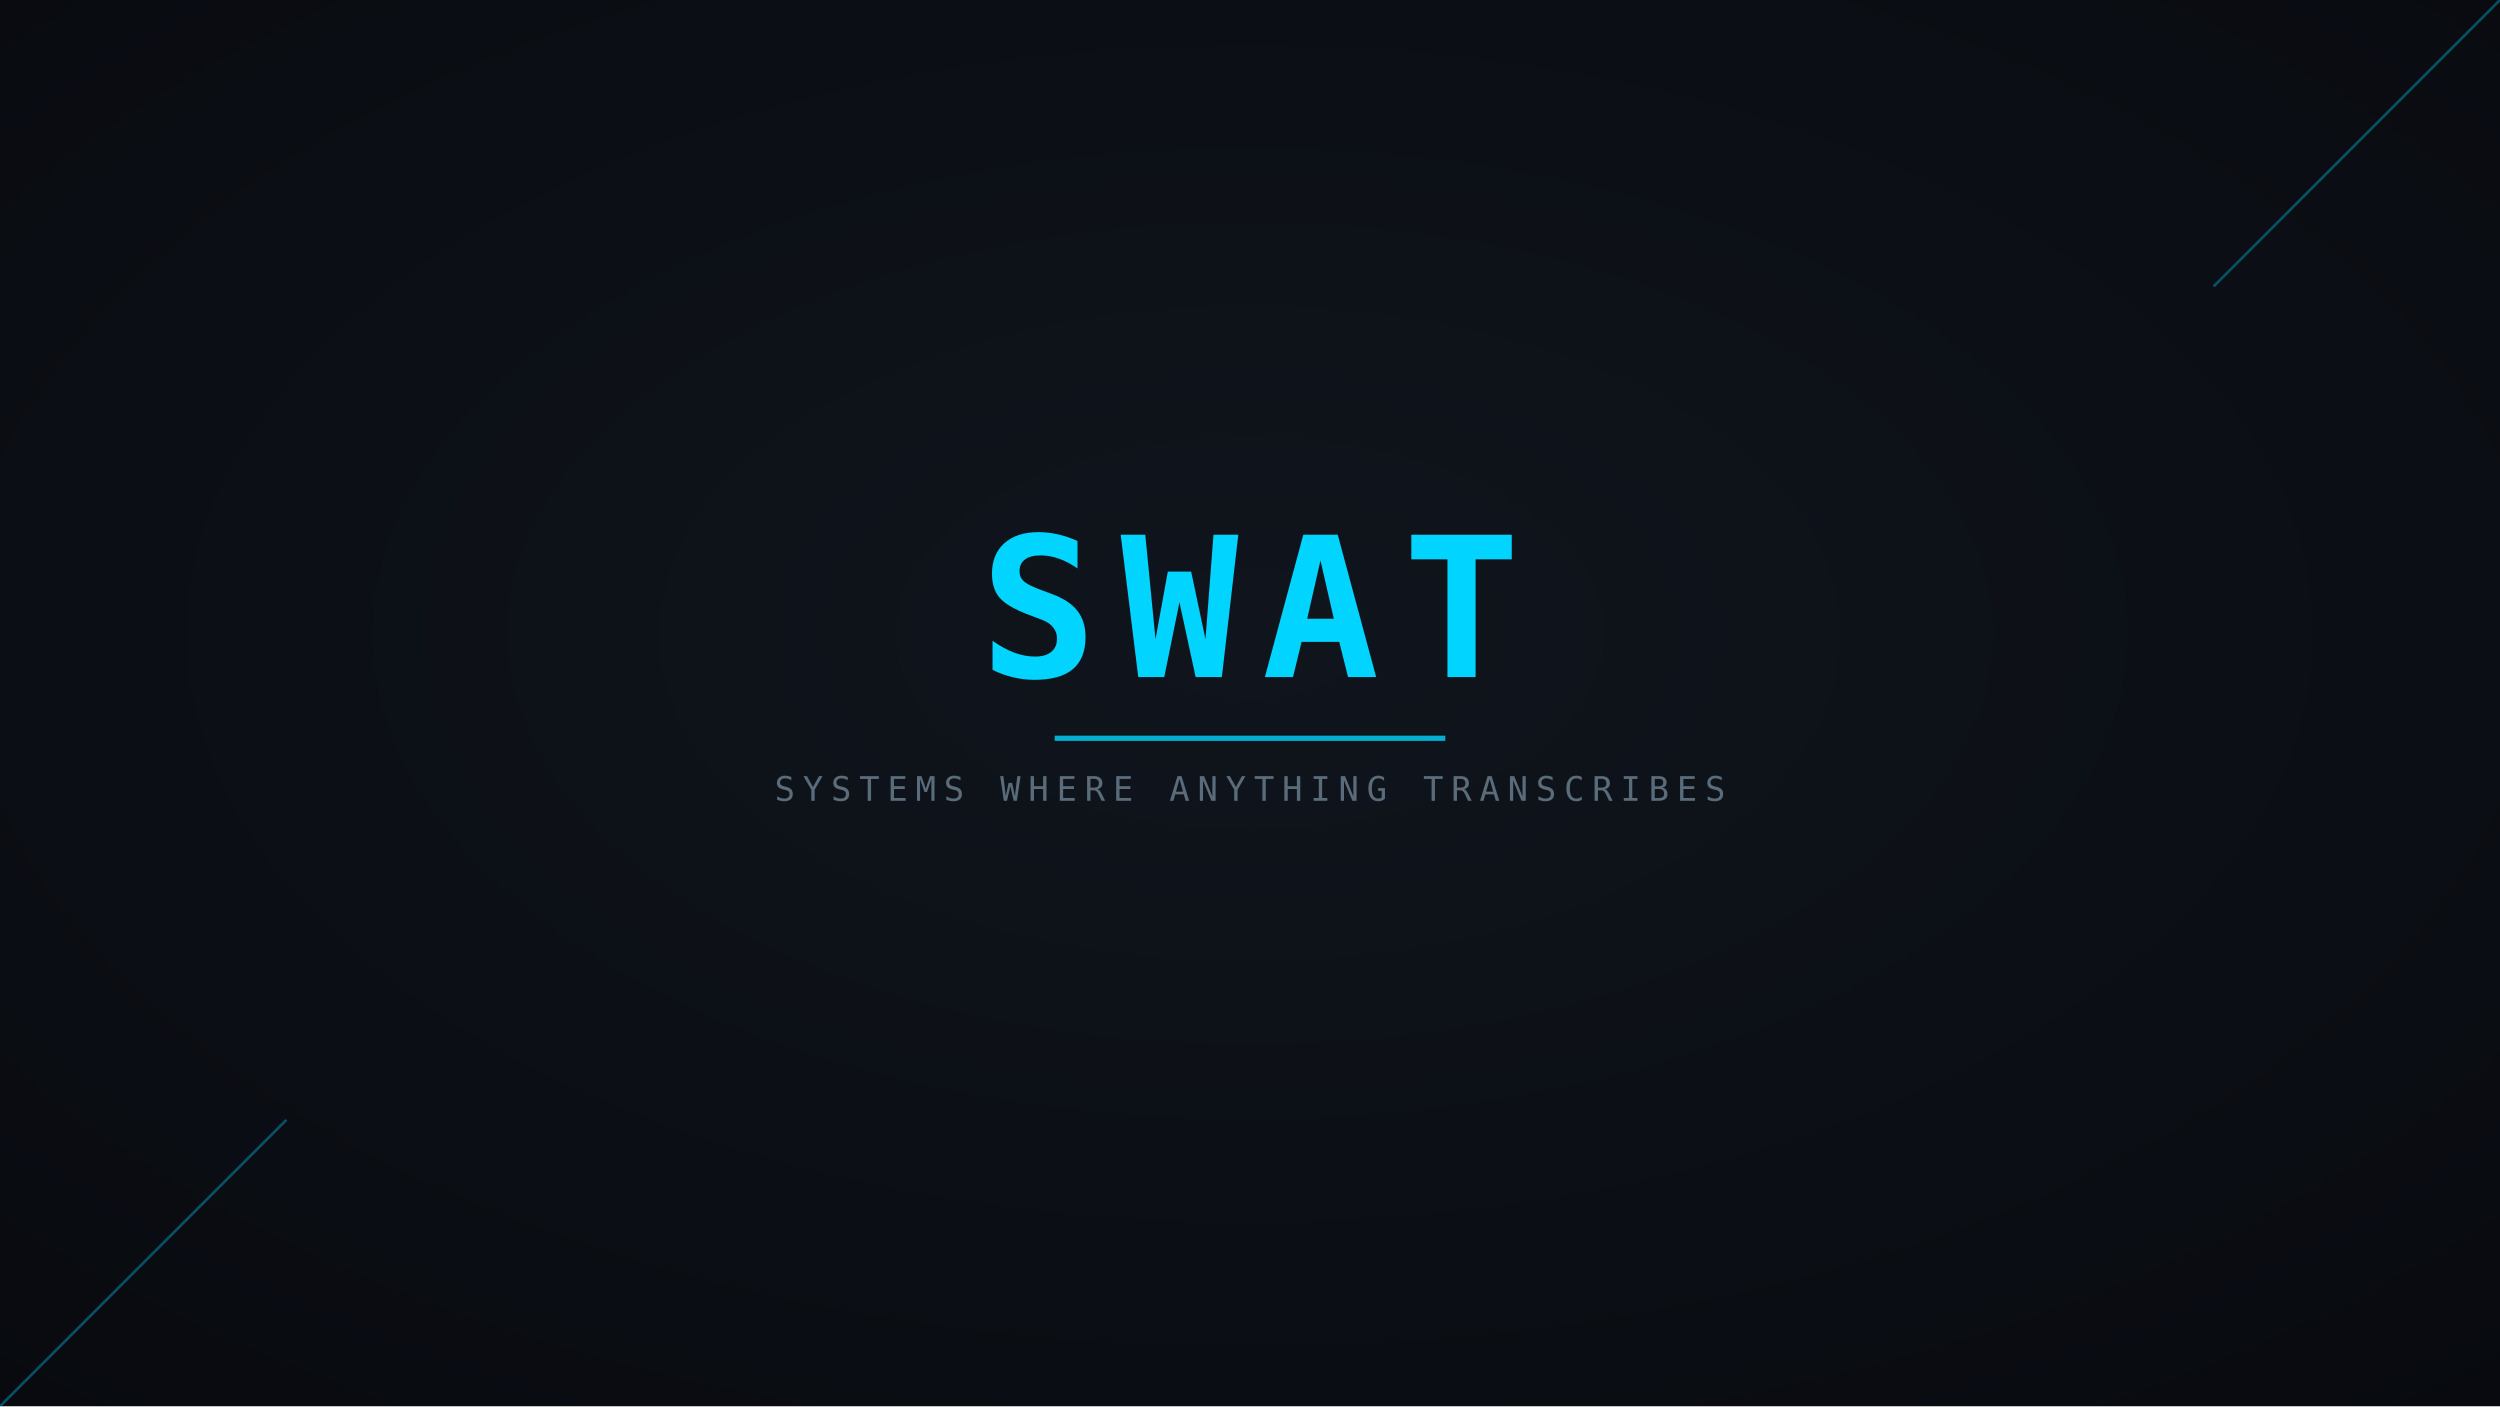
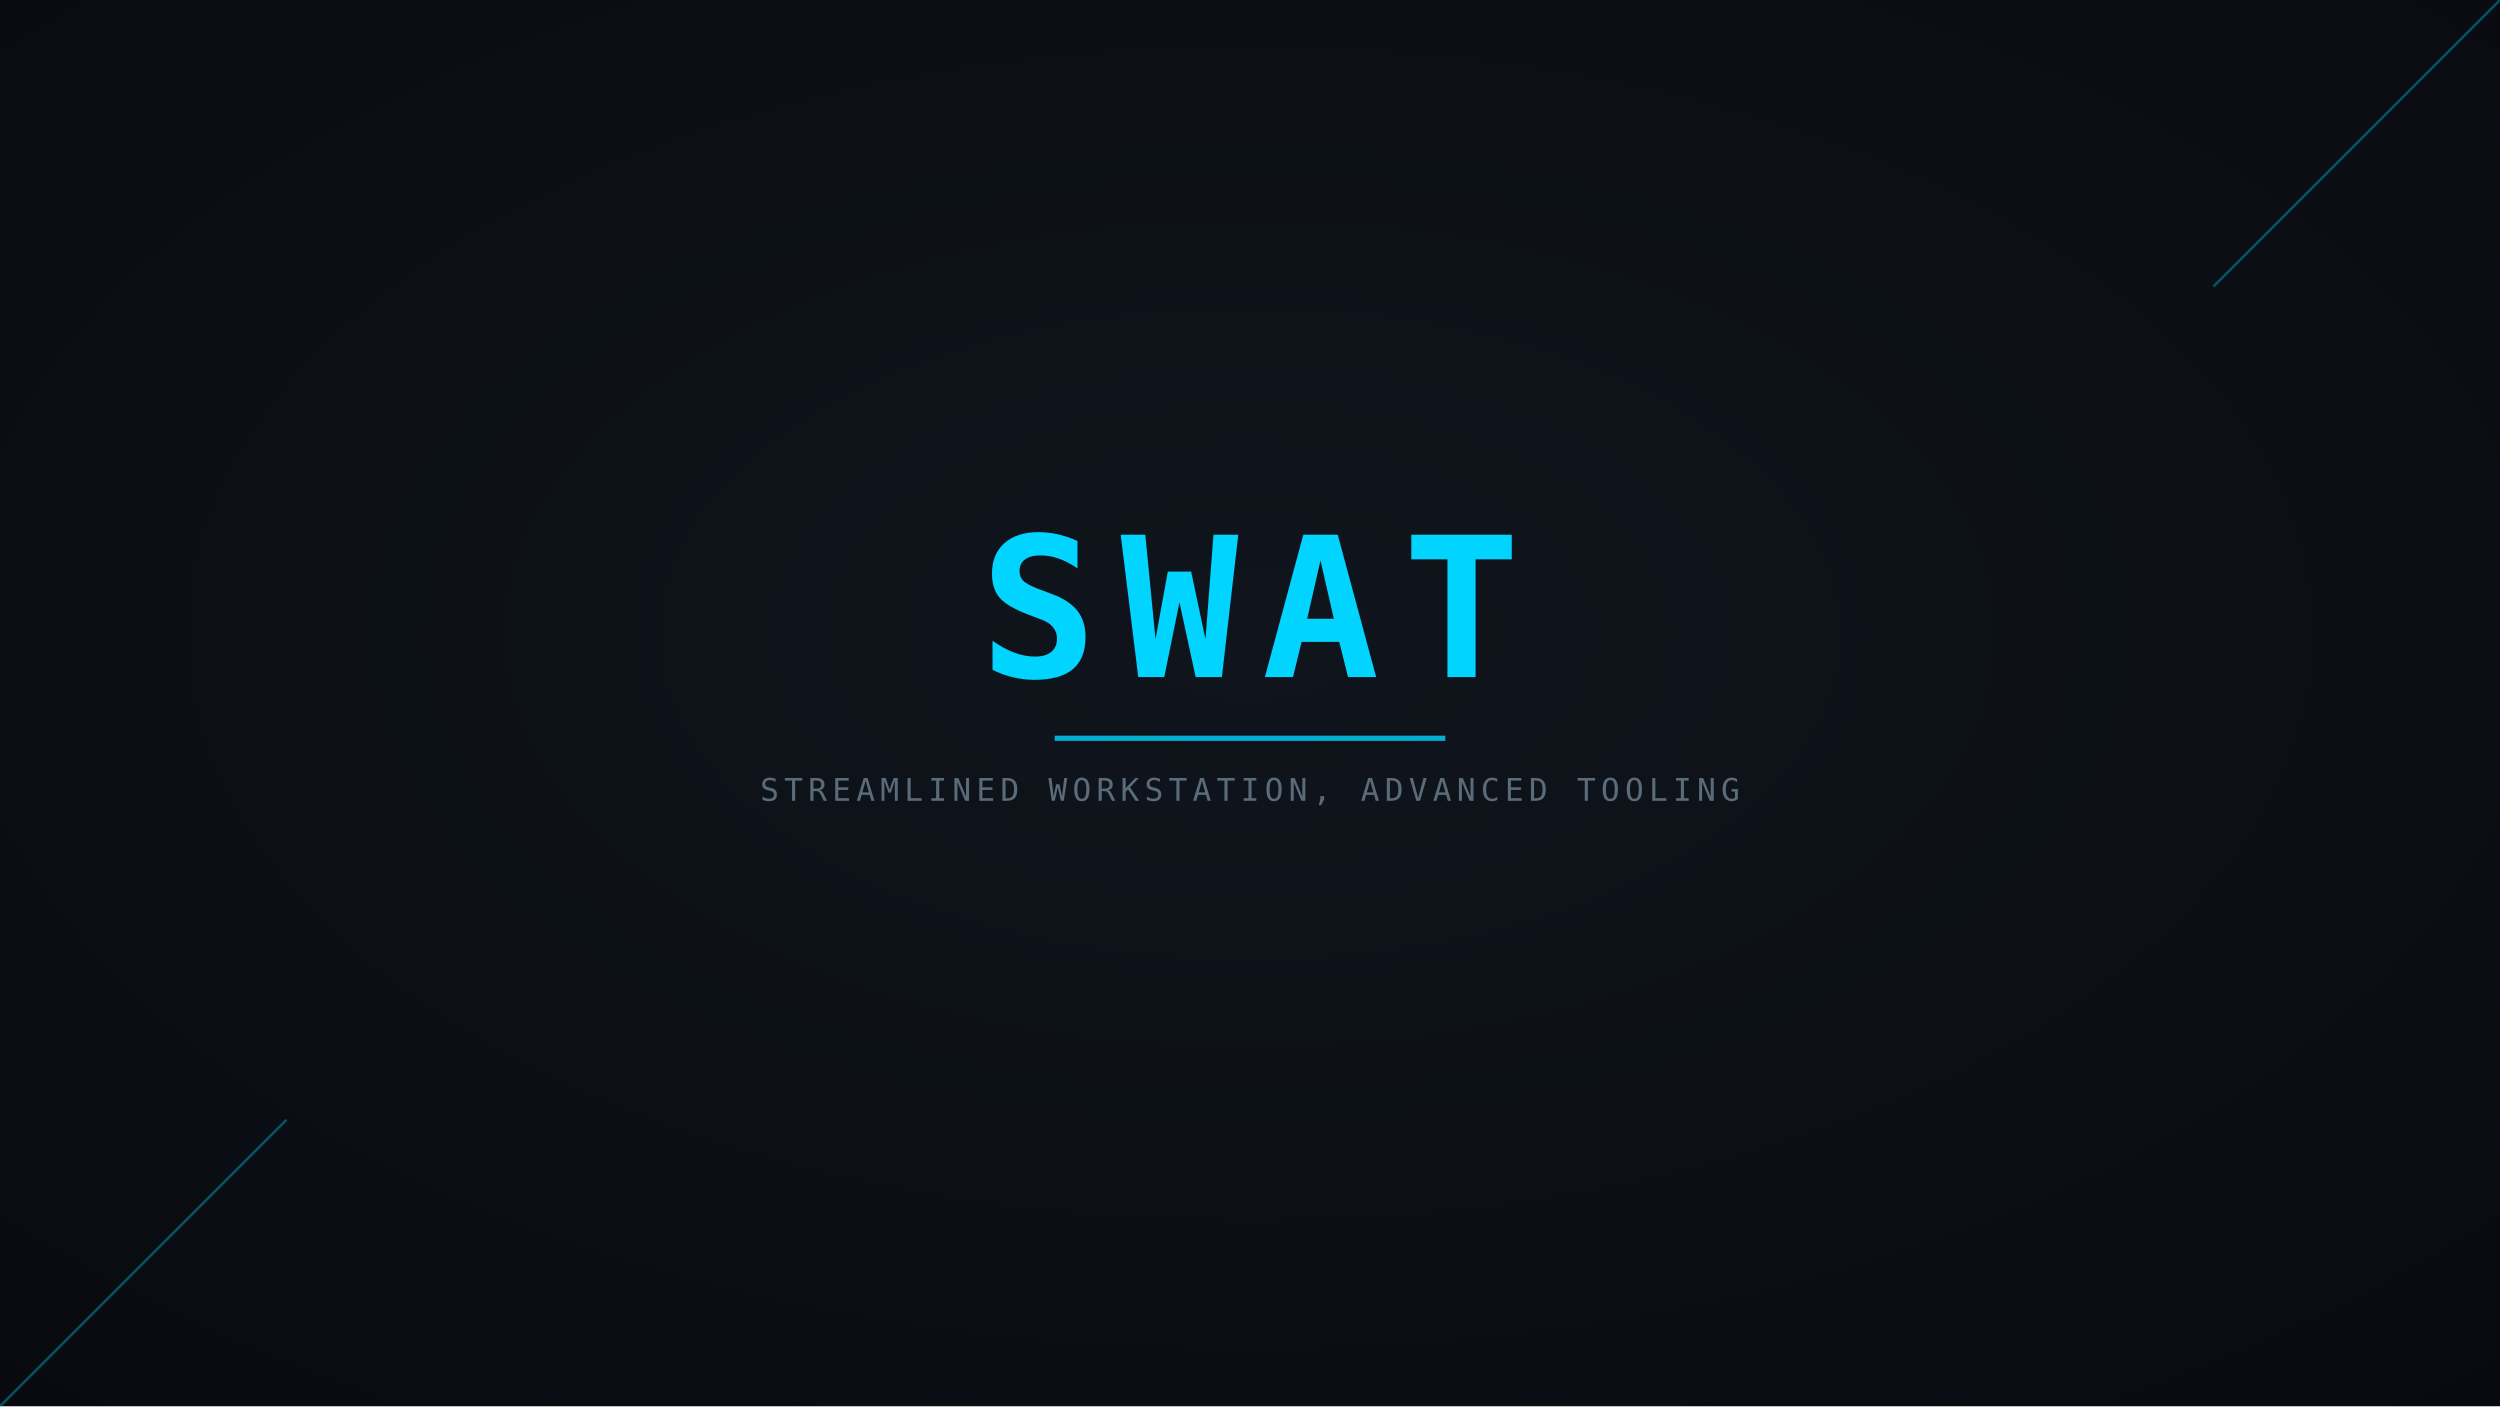
<svg xmlns="http://www.w3.org/2000/svg" width="1920" height="1080" viewBox="0 0 1920 1080">
  <defs>
    <radialGradient id="bg" cx="50%" cy="45%" r="75%">
      <stop offset="0%" stop-color="#10151d" />
      <stop offset="100%" stop-color="#080a0f" />
    </radialGradient>
  </defs>
  <rect width="1920" height="1080" fill="url(#bg)" />
  <line x1="0" y1="1080" x2="220" y2="860" stroke="#00d4ff" stroke-width="2" opacity="0.35" />
  <line x1="1920" y1="0" x2="1700" y2="220" stroke="#00d4ff" stroke-width="2" opacity="0.35" />
  <text x="960" y="520" font-family="DejaVu Sans Mono" font-weight="bold" font-size="150" fill="#00d4ff" text-anchor="middle" letter-spacing="18">SWAT</text>
  <rect x="810" y="565" width="300" height="4" fill="#00d4ff" opacity="0.8" />
-   <text x="960" y="615" font-family="DejaVu Sans Mono" font-size="26" fill="#5a6b7a" text-anchor="middle" letter-spacing="6">SYSTEMS WHERE ANYTHING TRANSCRIBES</text>
+   <text x="960" y="615" font-family="DejaVu Sans Mono" font-size="24" fill="#5a6b7a" text-anchor="middle" letter-spacing="4">STREAMLINED WORKSTATION, ADVANCED TOOLING</text>
</svg>
